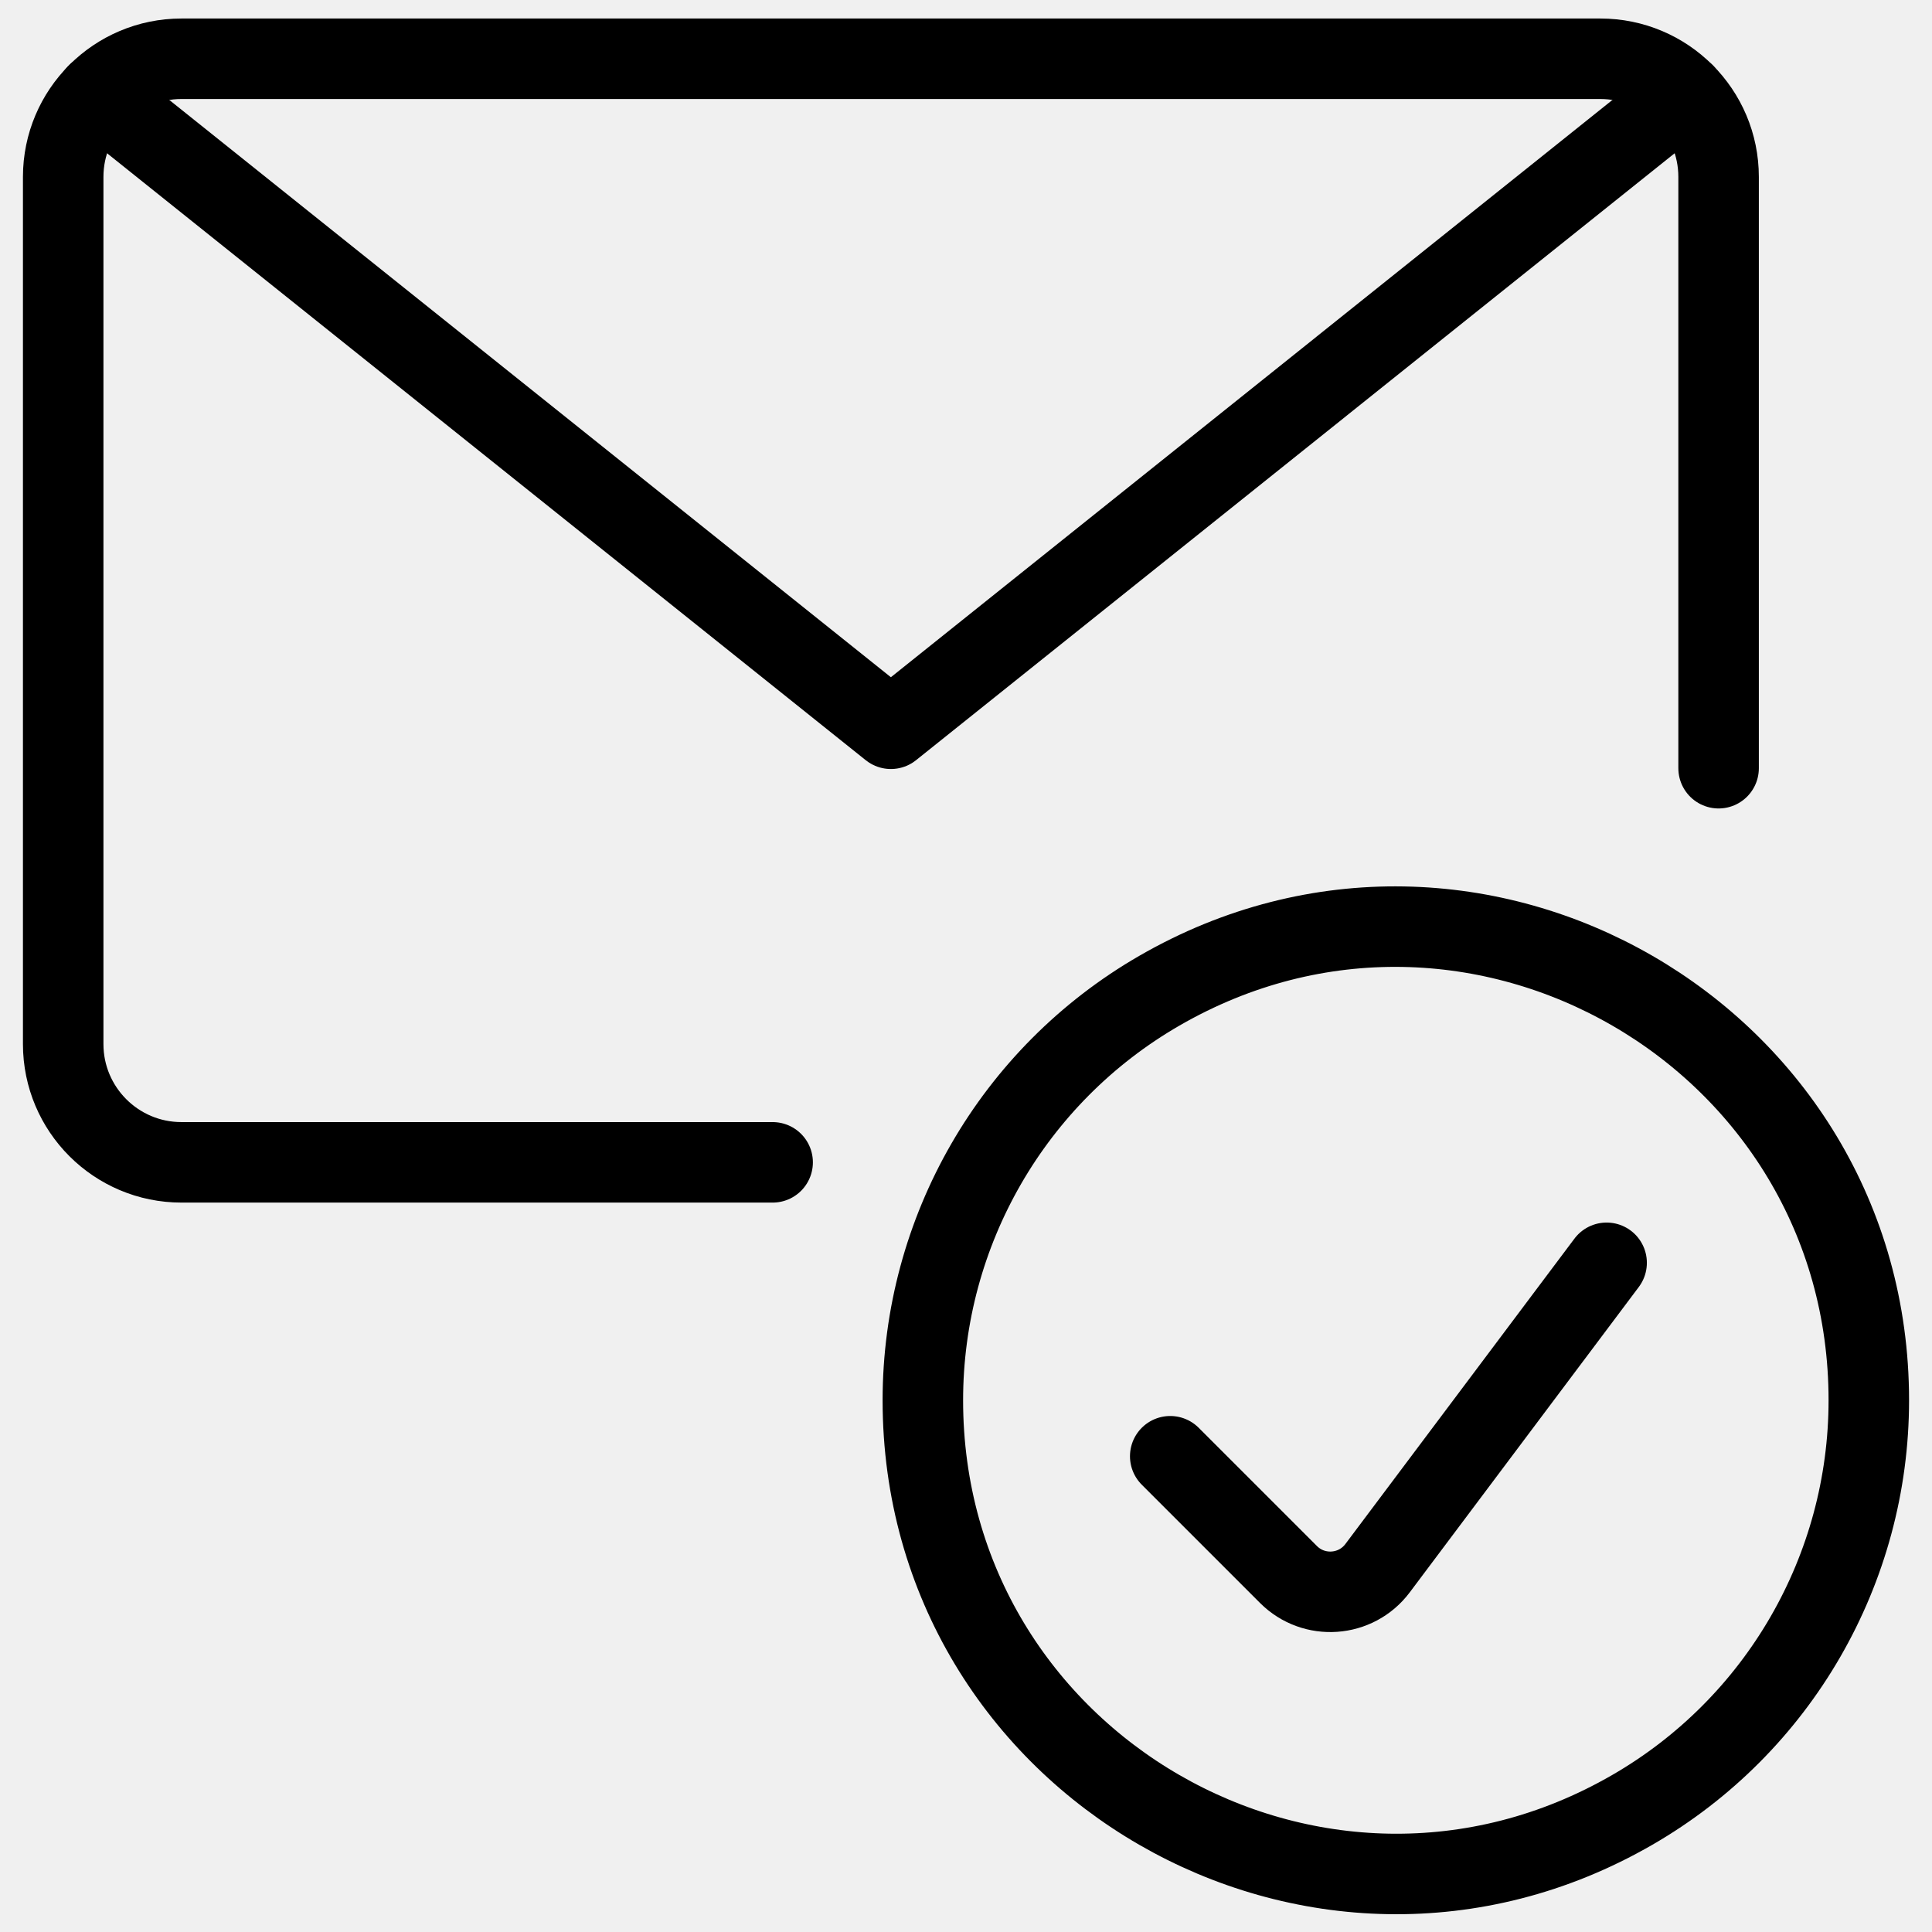
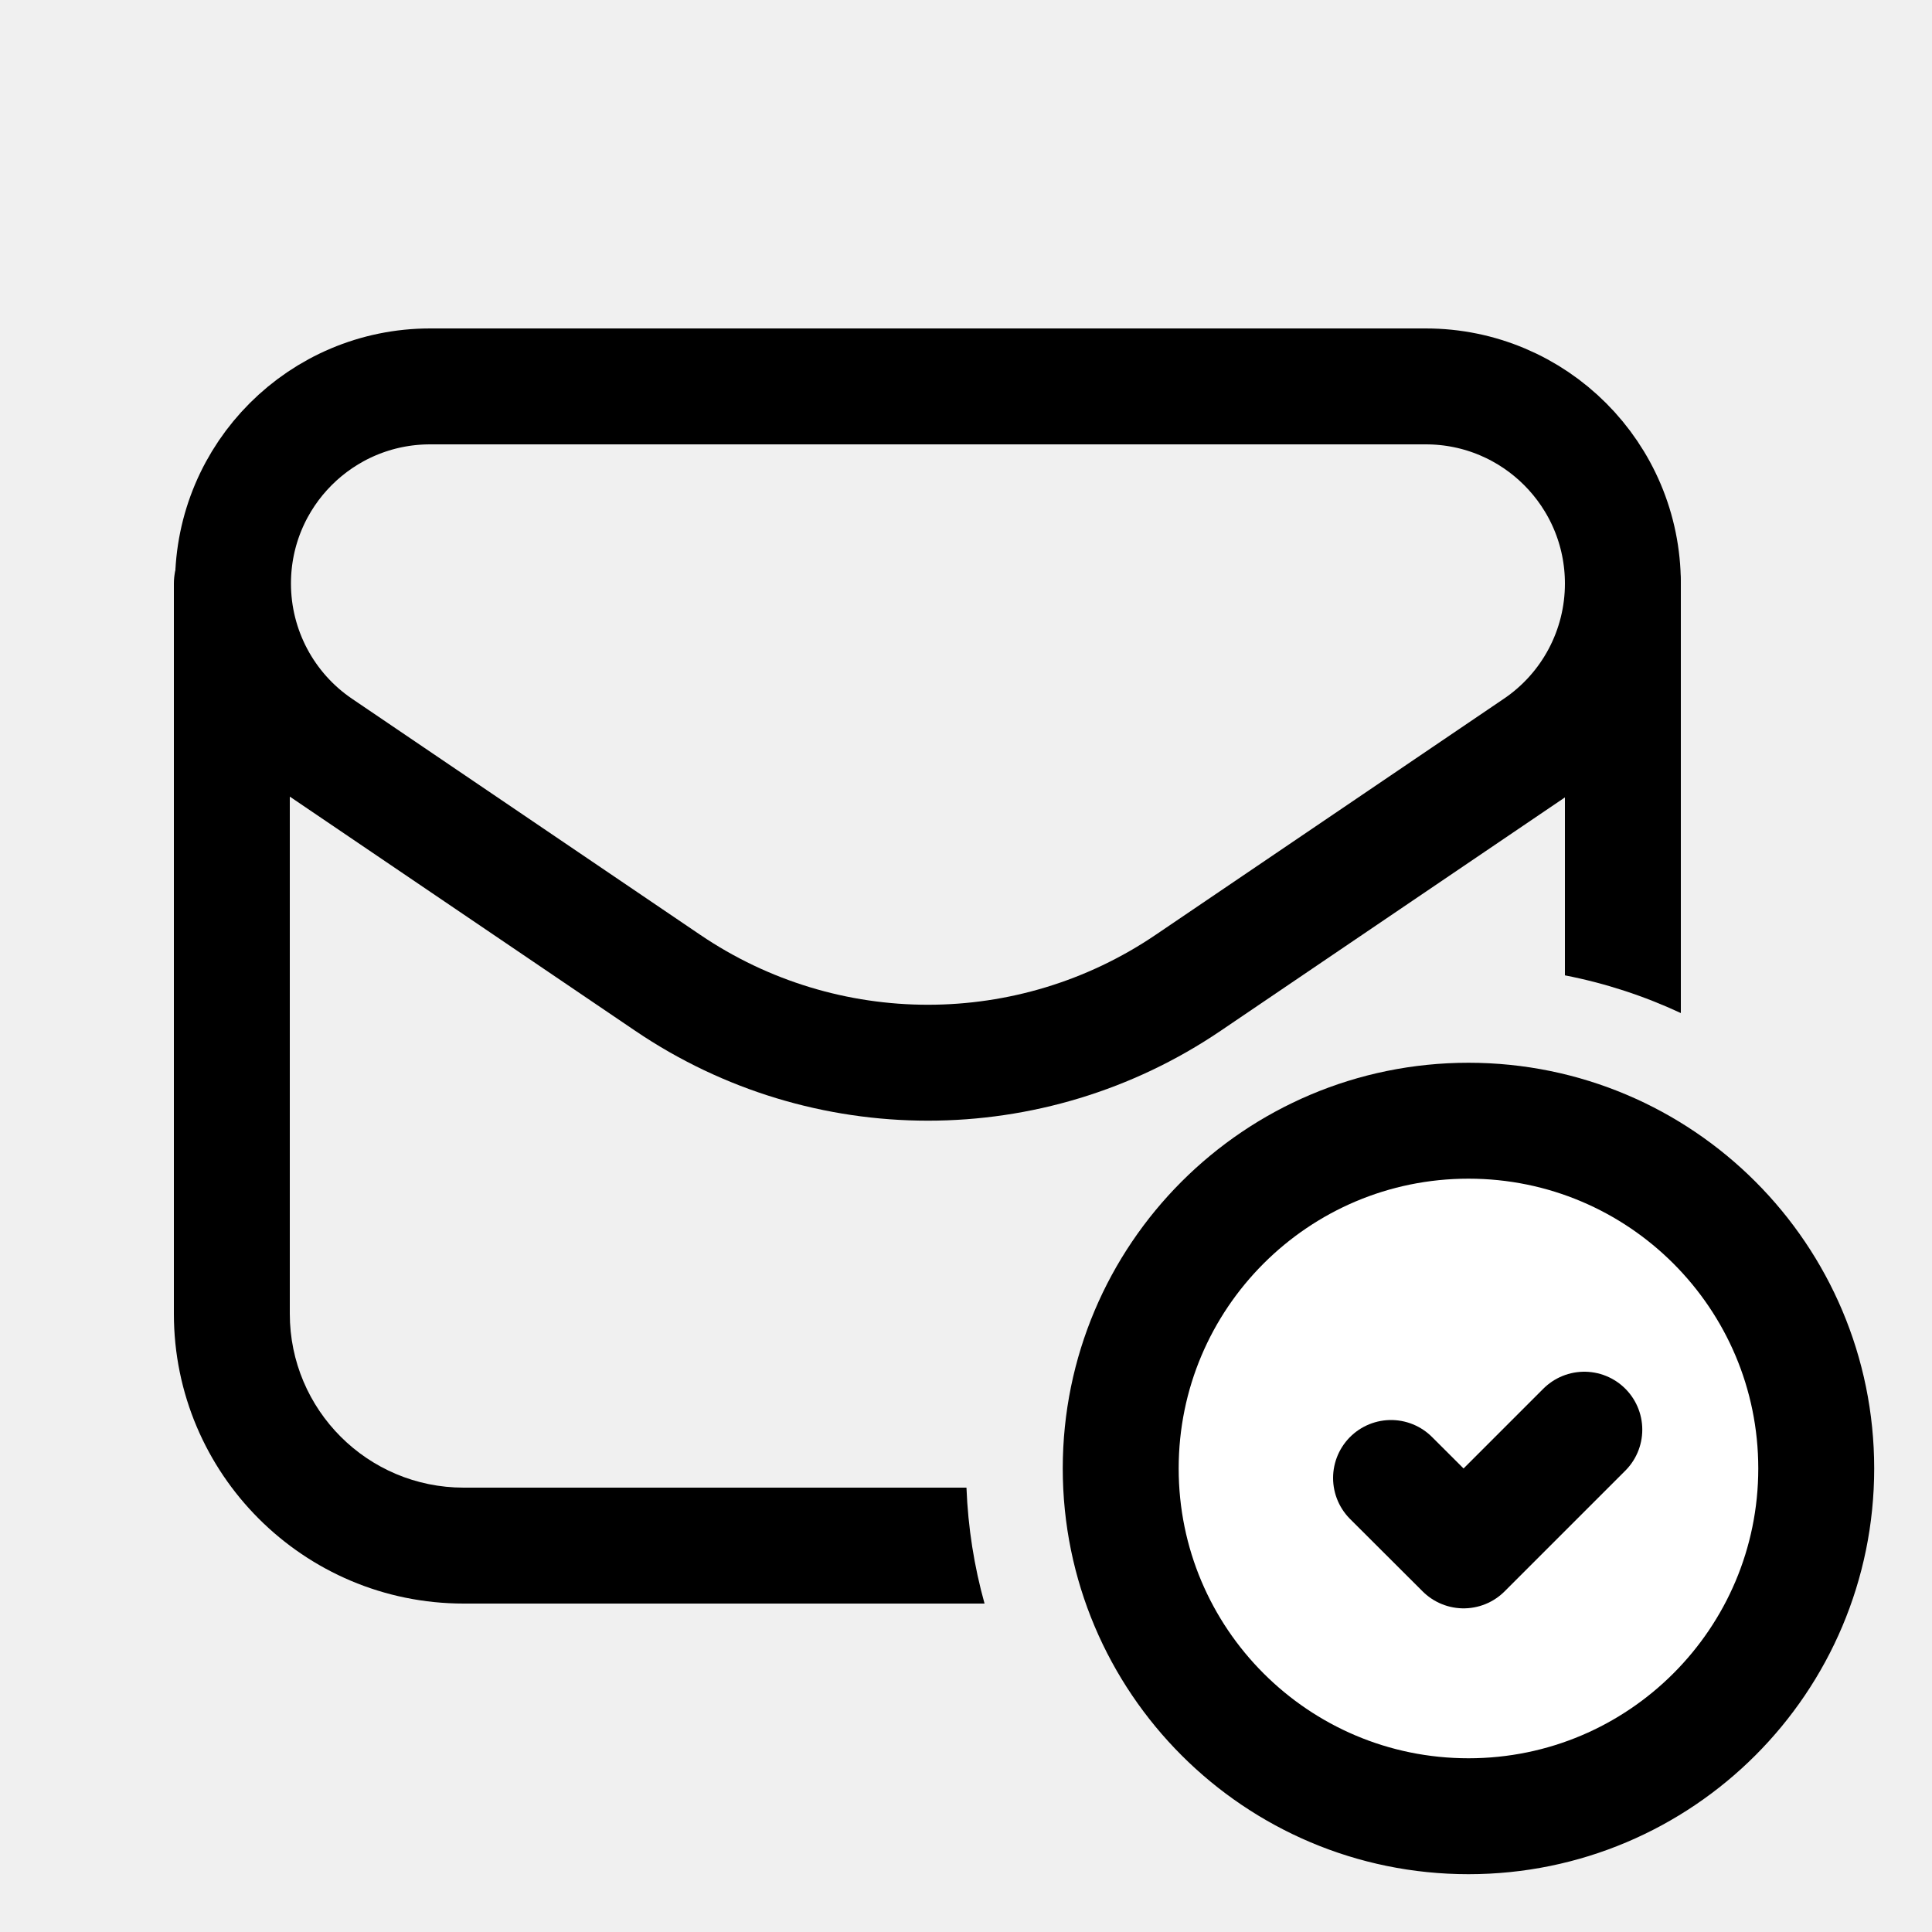
- <svg xmlns="http://www.w3.org/2000/svg" viewBox="0 0 24 24" id="Email-Action-Check--Streamline-Ultimate.svg">
-   <path d="M11.464 17.395C11.464 21.918 16.36 24.745 20.277 22.483C22.095 21.434 23.215 19.494 23.215 17.395C23.215 12.872 18.319 10.045 14.402 12.307C12.584 13.356 11.464 15.296 11.464 17.395Z" fill="none" stroke="currentColor" stroke-linecap="round" stroke-linejoin="round" stroke-width="1" />
-   <path d="M19.958 15.687L17.113 19.48C16.845 19.838 16.322 19.875 16.006 19.559L14.537 18.09" fill="none" stroke="currentColor" stroke-linecap="round" stroke-linejoin="round" stroke-width="1" />
-   <path d="M9.598 14.439H2.254C1.443 14.439 0.785 13.781 0.785 12.97V2.198C0.785 1.387 1.443 0.73 2.254 0.73H19.88C20.692 0.73 21.349 1.387 21.349 2.198V9.543" fill="none" stroke="currentColor" stroke-linecap="round" stroke-linejoin="round" stroke-width="1" />
-   <path d="M20.925 1.166L11.067 9.053L1.208 1.166" fill="none" stroke="currentColor" stroke-linecap="round" stroke-linejoin="round" stroke-width="1" />
+ <svg xmlns="http://www.w3.org/2000/svg" width="25" height="25" viewBox="0 0 25 25" fill="none">
+   <path fill-rule="evenodd" clip-rule="evenodd" d="M15.374 12.718L19.88 9.663C20.581 9.189 21 8.398 21 7.552V7.552C21 6.142 19.858 5 18.449 5H5.566C4.157 5 3.015 6.142 3.015 7.551V7.551C3.015 8.397 3.434 9.188 4.135 9.663L8.641 12.718C10.674 14.096 13.341 14.096 15.374 12.718V12.718Z" stroke="currentColor" stroke-width="1.5" stroke-linecap="round" stroke-linejoin="round" />
+   <path fill-rule="evenodd" clip-rule="evenodd" d="M3.75 7.551C3.75 7.137 3.414 6.801 3 6.801C2.586 6.801 2.25 7.137 2.25 7.551V17C2.25 19.071 3.929 20.75 6 20.75H12.74C12.606 20.27 12.526 19.768 12.506 19.25H6C4.757 19.25 3.75 18.243 3.75 17V7.551ZM20.25 12.621C20.775 12.723 21.278 12.889 21.75 13.109V7.552C21.75 7.138 21.414 6.802 21 6.802C20.586 6.802 20.25 7.138 20.25 7.552V12.621Z" fill="currentColor" />
+   <path fill-rule="evenodd" clip-rule="evenodd" d="M19.002 23.502C16.517 23.502 14.502 21.487 14.502 19.002C14.502 16.517 16.517 14.502 19.002 14.502C21.488 14.502 23.502 16.517 23.502 19.002C23.502 21.487 21.488 23.502 19.002 23.502" fill="white" />
+   <path d="M19.002 23.502C16.517 23.502 14.502 21.487 14.502 19.002C14.502 16.517 16.517 14.502 19.002 14.502C21.488 14.502 23.502 16.517 23.502 19.002C23.502 21.487 21.488 23.502 19.002 23.502" stroke="currentColor" stroke-width="1.5" stroke-linecap="round" stroke-linejoin="round" />
+   <path d="M20.501 18.5L18.939 20.062L18 19.125" stroke="currentColor" stroke-width="1.5" stroke-linecap="round" stroke-linejoin="round" />
</svg>
